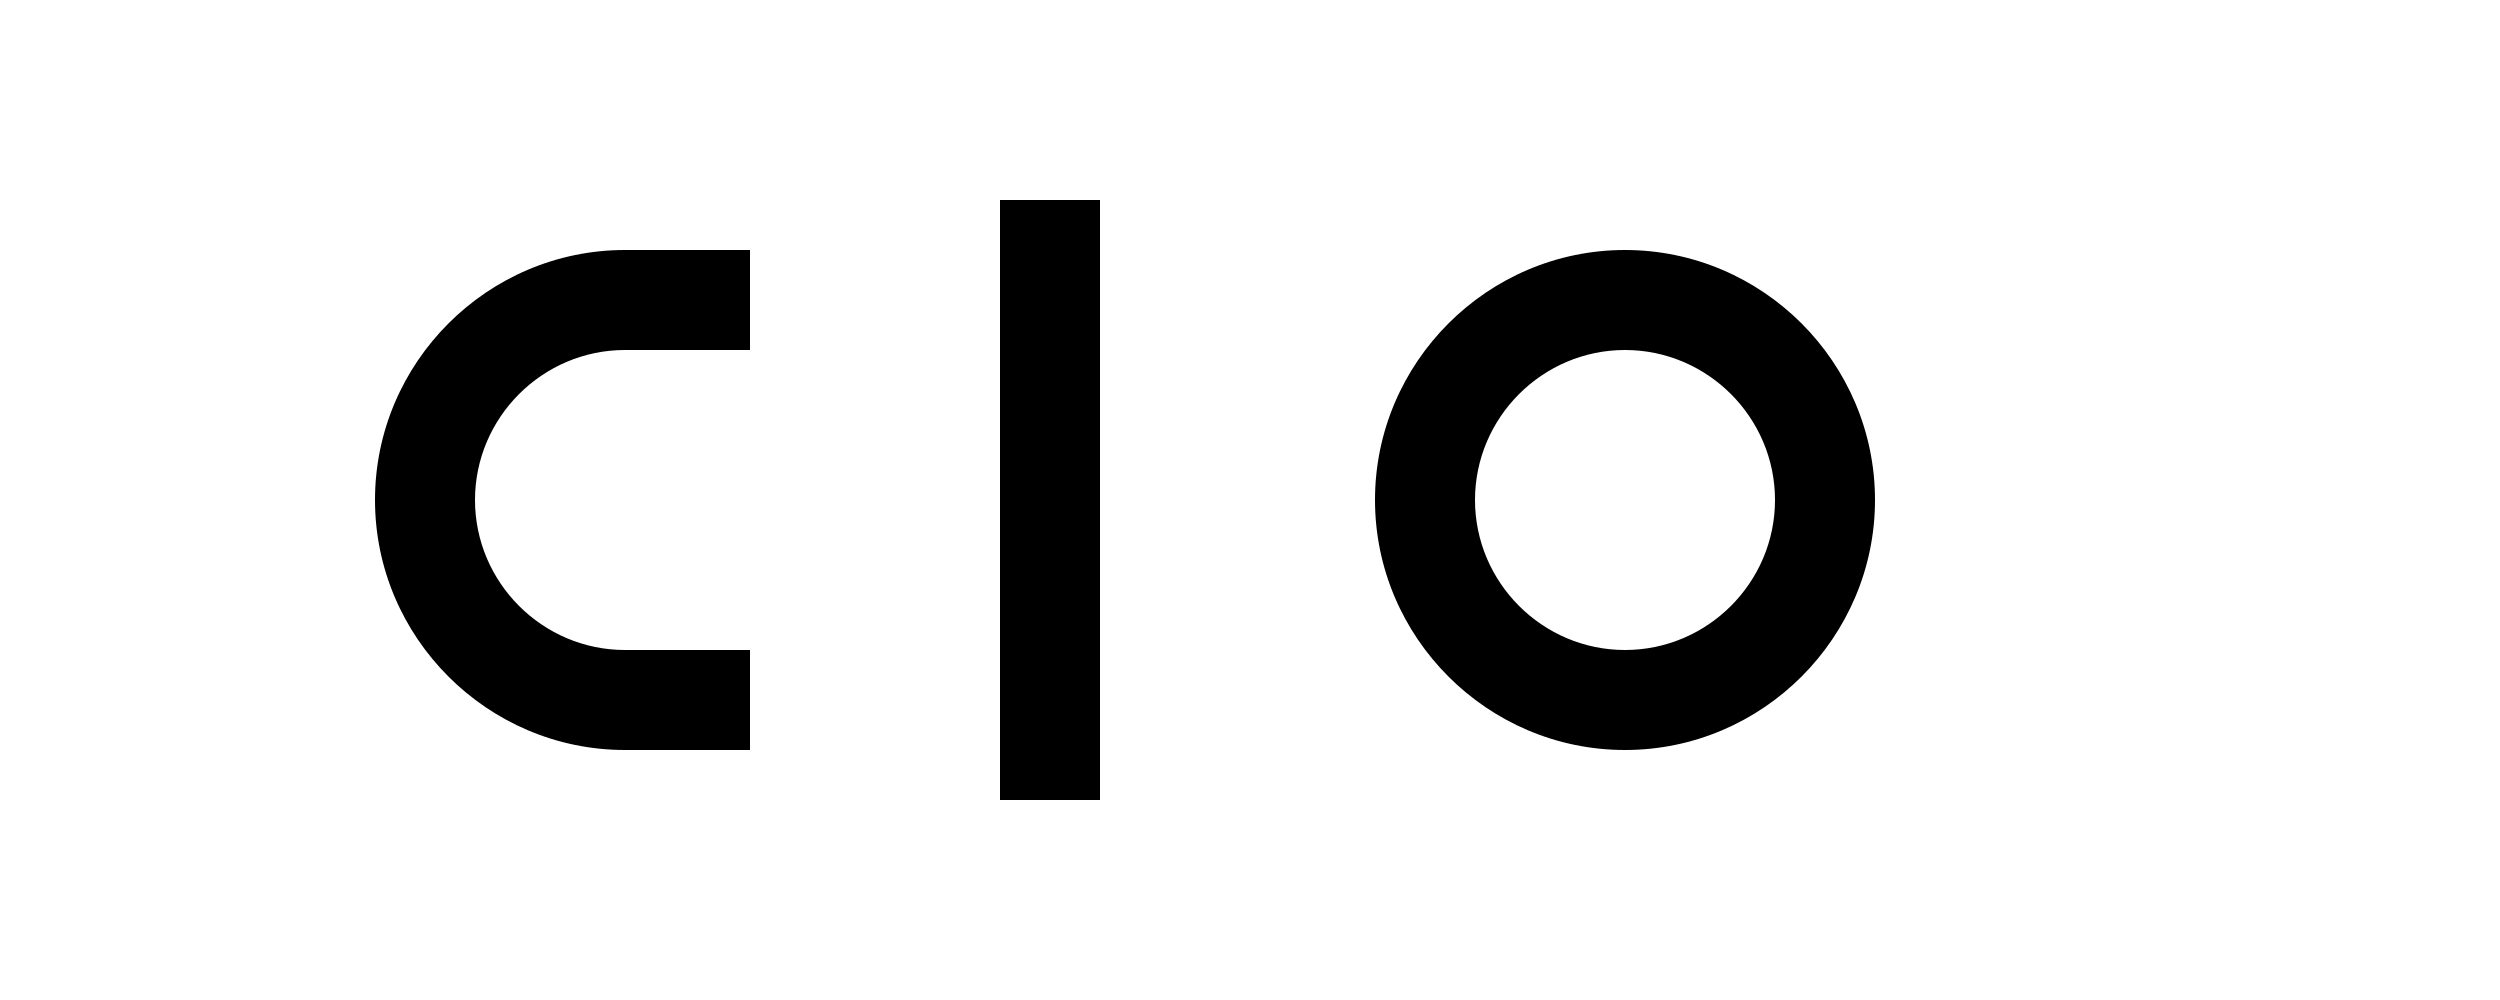
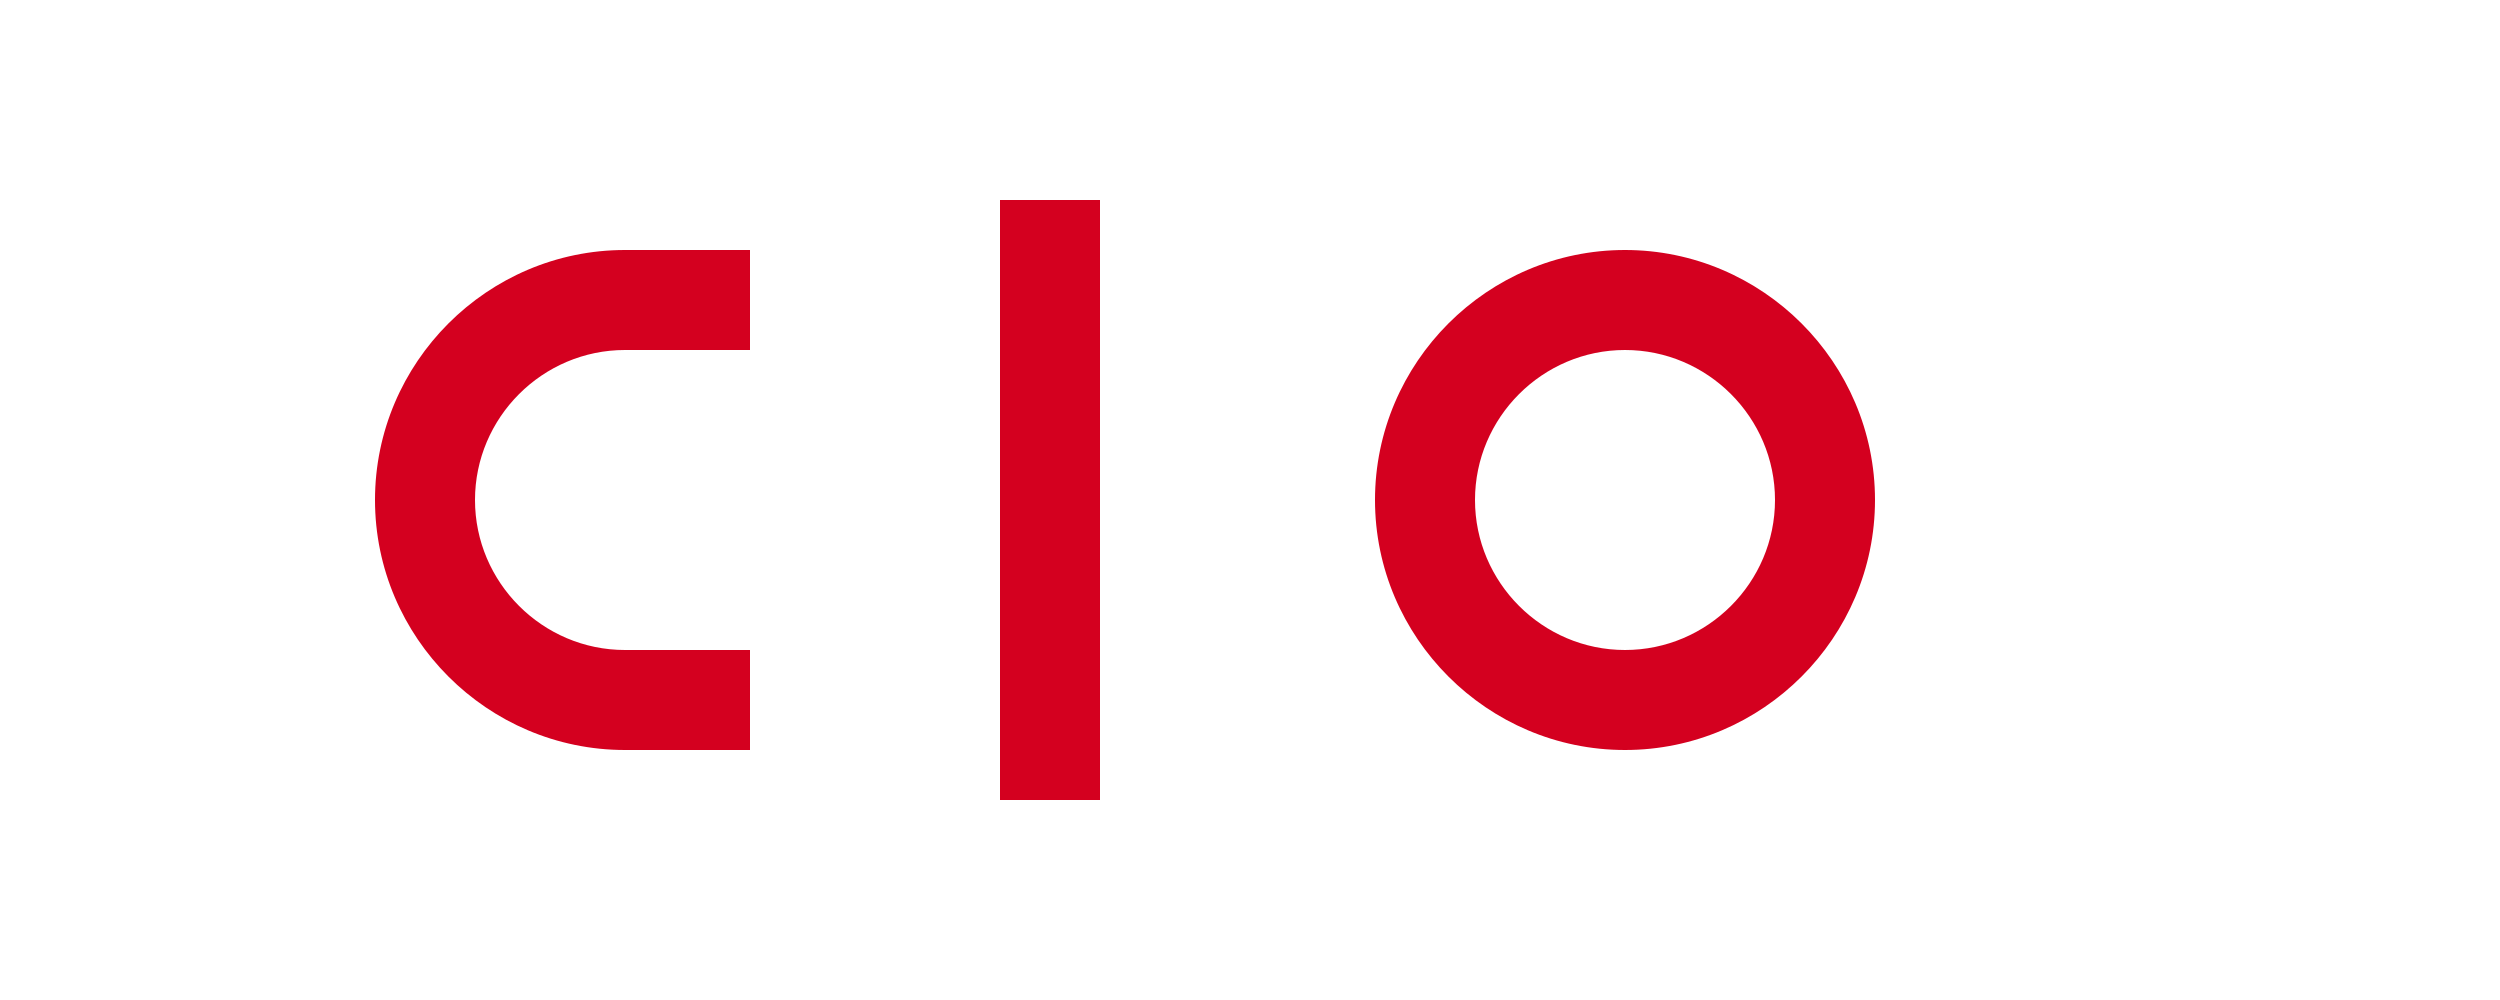
- <svg xmlns="http://www.w3.org/2000/svg" viewBox="0 0 100 40" fill="currentColor">
-   <path d="M25 10c-5.5 0-10 4.5-10 10s4.5 10 10 10h5v-4h-5c-3.3 0-6-2.7-6-6s2.7-6 6-6h5v-4h-5zm15-2h4v24h-4V8zm25 2c-5.5 0-10 4.5-10 10s4.5 10 10 10 10-4.5 10-10-4.5-10-10-10zm0 16c-3.3 0-6-2.7-6-6s2.7-6 6-6 6 2.7 6 6-2.7 6-6 6z" />
+ <svg xmlns="http://www.w3.org/2000/svg" viewBox="0 0 100 40" fill="none">
+   <path d="M25 10c-5.5 0-10 4.5-10 10s4.5 10 10 10h5v-4h-5c-3.3 0-6-2.7-6-6s2.7-6 6-6h5v-4h-5zm15-2h4v24h-4V8zm25 2c-5.5 0-10 4.5-10 10s4.5 10 10 10 10-4.5 10-10-4.5-10-10-10zm0 16c-3.3 0-6-2.7-6-6s2.7-6 6-6 6 2.7 6 6-2.7 6-6 6z" fill="#D4001F" />
</svg>
